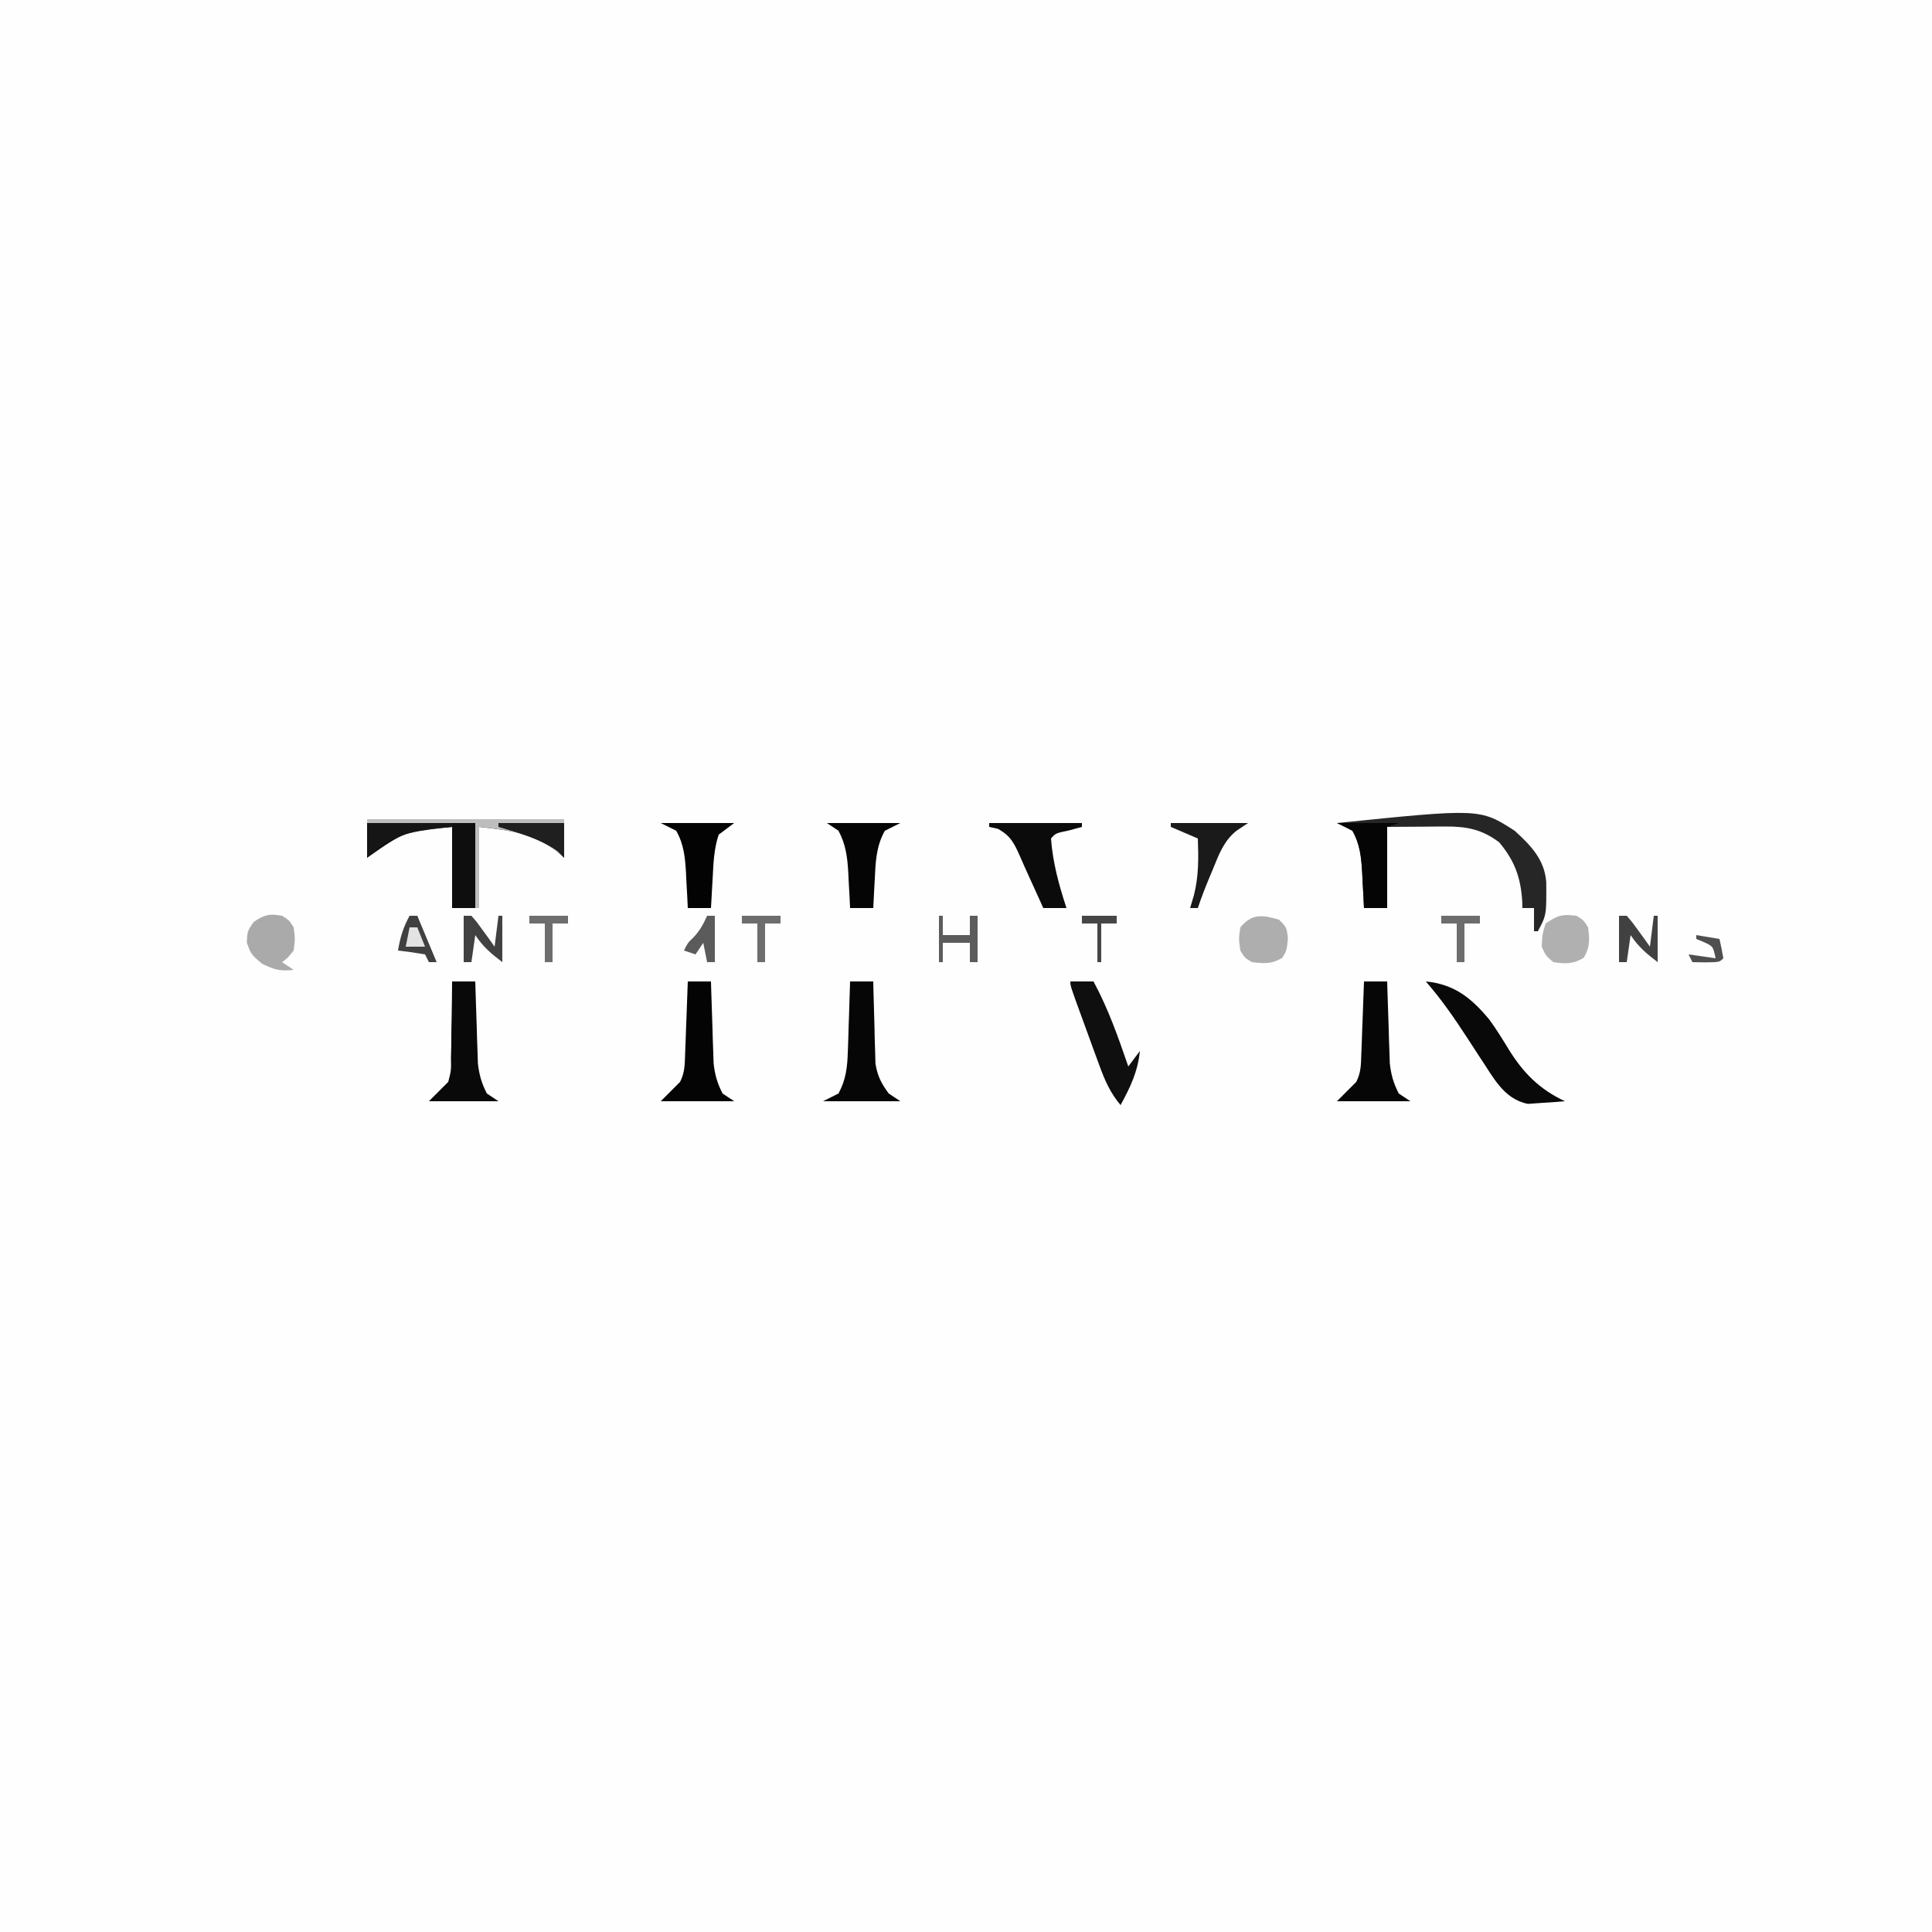
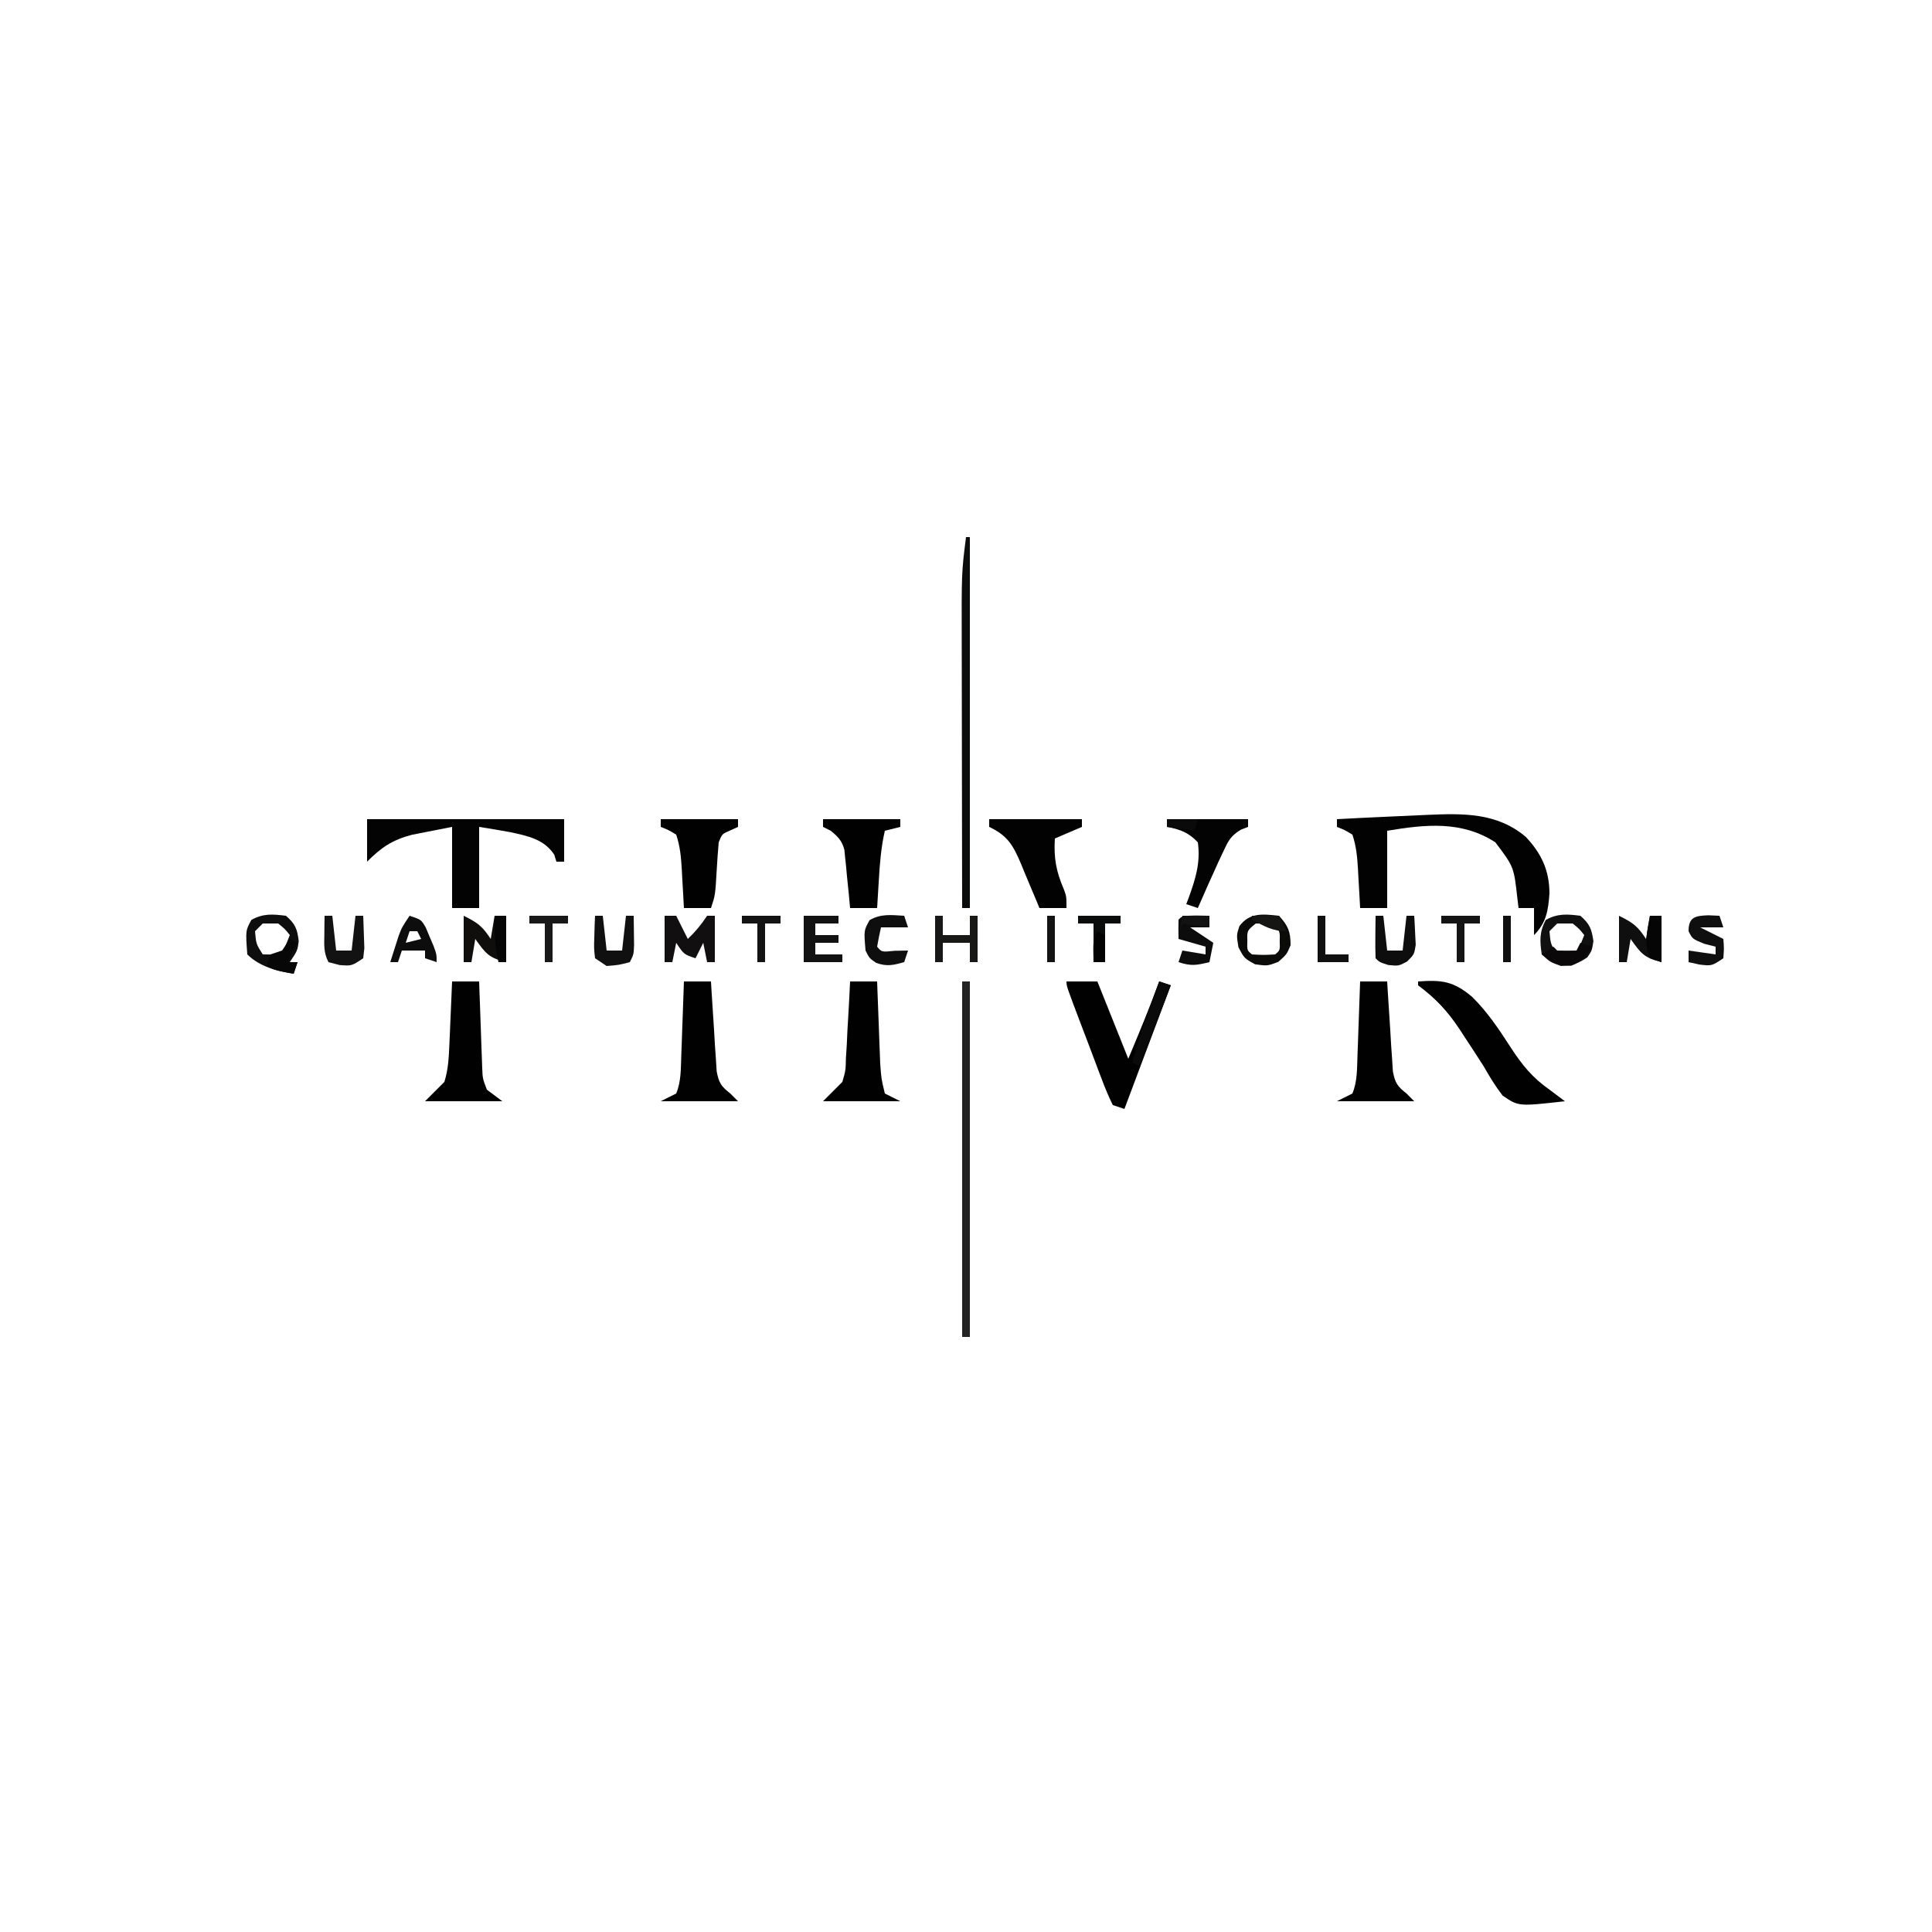
<svg xmlns="http://www.w3.org/2000/svg" version="1.1" width="500" height="500">
-   <path d="M0 0 C165 0 330 0 500 0 C500 165 500 330 500 500 C335 500 170 500 0 500 C0 335 0 170 0 0 Z " fill="#FEFEFE" transform="translate(0,0)" />
-   <path d="M0 0 C4.169 3.795 7.742 7.456 8.168 13.305 C8.233 21.814 8.233 21.814 6 26 C5.67 26 5.34 26 5 26 C5 24.02 5 22.04 5 20 C4.01 20 3.02 20 2 20 C1.986 19.443 1.972 18.886 1.957 18.312 C1.571 12.134 0.005 7.768 -4 3 C-8.383 -0.314 -12.358 -1.132 -17.766 -1.098 C-18.568 -1.095 -19.37 -1.093 -20.196 -1.09 C-21.204 -1.081 -22.212 -1.072 -23.25 -1.062 C-26.468 -1.042 -29.685 -1.021 -33 -1 C-33 5.93 -33 12.86 -33 20 C-34.98 20 -36.96 20 -39 20 C-39.049 18.975 -39.098 17.95 -39.148 16.895 C-39.224 15.534 -39.299 14.173 -39.375 12.812 C-39.406 12.139 -39.437 11.465 -39.469 10.771 C-39.7 6.828 -40.037 3.465 -42 0 C-44.025 -1.14 -44.025 -1.14 -46 -2 C-8.998 -5.78 -8.998 -5.78 0 0 Z " fill="#262626" transform="translate(392,215)" />
-   <path d="M0 0 C16.83 0 33.66 0 51 0 C51 3.3 51 6.6 51 10 C50.34 9.402 49.68 8.804 49 8.188 C42.643 3.552 36.993 2.888 29 2 C29 8.93 29 15.86 29 23 C26.69 23 24.38 23 22 23 C22 16.07 22 9.14 22 2 C9.682 3.194 9.682 3.194 0 10 C0 6.7 0 3.4 0 0 Z " fill="#0E0E0E" transform="translate(95,212)" />
-   <path d="M0 0 C7.394 0.704 11.853 4.336 16.438 9.875 C18.26 12.354 19.838 14.935 21.438 17.562 C25.278 23.749 29.413 27.886 36 31 C33.962 31.19 31.919 31.325 29.875 31.438 C28.17 31.559 28.17 31.559 26.43 31.684 C20.064 30.415 17.43 24.695 13.965 19.59 C12.951 18.042 11.942 16.491 10.938 14.938 C7.538 9.693 4.111 4.714 0 0 Z " fill="#090909" transform="translate(369,254)" />
-   <path d="M0 0 C1.98 0 3.96 0 6 0 C6.015 0.701 6.029 1.402 6.044 2.124 C6.119 5.312 6.215 8.5 6.312 11.688 C6.335 12.79 6.358 13.893 6.381 15.029 C6.416 16.096 6.452 17.163 6.488 18.262 C6.514 19.241 6.541 20.22 6.568 21.229 C7.073 24.469 8.074 26.363 10 29 C10.99 29.66 11.98 30.32 13 31 C6.4 31 -0.2 31 -7 31 C-5.68 30.34 -4.36 29.68 -3 29 C-1.077 25.439 -0.714 22.267 -0.586 18.262 C-0.547 17.195 -0.509 16.128 -0.469 15.029 C-0.422 13.375 -0.422 13.375 -0.375 11.688 C-0.336 10.565 -0.298 9.443 -0.258 8.287 C-0.164 5.525 -0.078 2.763 0 0 Z " fill="#060606" transform="translate(220,254)" />
-   <path d="M0 0 C1.98 0 3.96 0 6 0 C6.02 0.701 6.04 1.402 6.06 2.124 C6.156 5.312 6.265 8.5 6.375 11.688 C6.406 12.79 6.437 13.893 6.469 15.029 C6.507 16.096 6.546 17.163 6.586 18.262 C6.617 19.241 6.649 20.22 6.681 21.229 C7.021 24.184 7.644 26.355 9 29 C9.99 29.66 10.98 30.32 12 31 C5.73 31 -0.54 31 -7 31 C-5.35 29.35 -3.7 27.7 -2 26 C-0.714 23.428 -0.79 21.431 -0.684 18.555 C-0.642 17.478 -0.6 16.402 -0.557 15.293 C-0.517 14.165 -0.478 13.037 -0.438 11.875 C-0.373 10.172 -0.373 10.172 -0.307 8.434 C-0.2 5.623 -0.098 2.811 0 0 Z " fill="#060606" transform="translate(353,254)" />
-   <path d="M0 0 C1.98 0 3.96 0 6 0 C6.02 0.701 6.04 1.402 6.06 2.124 C6.156 5.312 6.265 8.5 6.375 11.688 C6.406 12.79 6.437 13.893 6.469 15.029 C6.507 16.096 6.546 17.163 6.586 18.262 C6.617 19.241 6.649 20.22 6.681 21.229 C7.021 24.184 7.644 26.355 9 29 C9.99 29.66 10.98 30.32 12 31 C5.73 31 -0.54 31 -7 31 C-5.35 29.35 -3.7 27.7 -2 26 C-0.714 23.428 -0.79 21.431 -0.684 18.555 C-0.642 17.478 -0.6 16.402 -0.557 15.293 C-0.517 14.165 -0.478 13.037 -0.438 11.875 C-0.373 10.172 -0.373 10.172 -0.307 8.434 C-0.2 5.623 -0.098 2.811 0 0 Z " fill="#040404" transform="translate(178,254)" />
-   <path d="M0 0 C1.98 0 3.96 0 6 0 C6.02 0.701 6.04 1.402 6.06 2.124 C6.156 5.312 6.265 8.5 6.375 11.688 C6.406 12.79 6.437 13.893 6.469 15.029 C6.507 16.096 6.546 17.163 6.586 18.262 C6.617 19.241 6.649 20.22 6.681 21.229 C7.021 24.184 7.644 26.355 9 29 C9.99 29.66 10.98 30.32 12 31 C6.06 31 0.12 31 -6 31 C-4.35 29.35 -2.7 27.7 -1 26 C-0.231 23.026 -0.231 23.026 -0.293 19.824 C-0.264 18.667 -0.235 17.51 -0.205 16.318 C-0.199 15.12 -0.193 13.922 -0.188 12.688 C-0.162 11.47 -0.137 10.252 -0.111 8.998 C-0.053 5.998 -0.016 3 0 0 Z " fill="#090909" transform="translate(117,254)" />
-   <path d="M0 0 C1.98 0 3.96 0 6 0 C9.814 7.062 12.404 14.425 15 22 C15.99 20.68 16.98 19.36 18 18 C17.465 23.348 15.533 27.358 13 32 C10.322 28.797 8.948 25.649 7.52 21.738 C7.078 20.538 6.637 19.337 6.182 18.1 C5.957 17.479 5.733 16.857 5.501 16.218 C4.81 14.306 4.11 12.398 3.408 10.49 C0 1.169 0 1.169 0 0 Z " fill="#0F0F0F" transform="translate(277,254)" />
-   <path d="M0 0 C7.92 0 15.84 0 24 0 C24 0.33 24 0.66 24 1 C22.298 1.464 22.298 1.464 20.562 1.938 C17.212 2.629 17.212 2.629 16 4 C16.459 10.305 18.047 16.004 20 22 C18.02 22 16.04 22 14 22 C13.685 21.299 13.371 20.598 13.047 19.875 C12.158 17.904 11.262 15.937 10.359 13.973 C9.538 12.177 8.731 10.374 7.953 8.559 C6.446 5.204 5.536 3.293 2.25 1.5 C1.136 1.252 1.136 1.252 0 1 C0 0.67 0 0.34 0 0 Z " fill="#0B0B0B" transform="translate(256,213)" />
-   <path d="M0 0 C6.27 0 12.54 0 19 0 C17.02 0.99 17.02 0.99 15 2 C12.713 6.035 12.583 10.274 12.375 14.812 C12.317 15.852 12.317 15.852 12.258 16.912 C12.164 18.608 12.081 20.304 12 22 C10.02 22 8.04 22 6 22 C5.951 20.975 5.902 19.95 5.852 18.895 C5.776 17.534 5.701 16.173 5.625 14.812 C5.594 14.139 5.563 13.465 5.531 12.771 C5.3 8.819 4.886 5.509 3 2 C2.01 1.34 1.02 0.68 0 0 Z " fill="#050505" transform="translate(214,213)" />
-   <path d="M0 0 C6.27 0 12.54 0 19 0 C17.68 0.99 16.36 1.98 15 3 C13.762 6.713 13.644 10.313 13.438 14.188 C13.394 14.937 13.351 15.687 13.307 16.459 C13.201 18.306 13.1 20.153 13 22 C11.02 22 9.04 22 7 22 C6.951 20.975 6.902 19.95 6.852 18.895 C6.776 17.534 6.701 16.173 6.625 14.812 C6.594 14.139 6.563 13.465 6.531 12.771 C6.3 8.828 5.963 5.465 4 2 C2.68 1.34 1.36 0.68 0 0 Z " fill="#030303" transform="translate(171,213)" />
-   <path d="M0 0 C5.28 0 10.56 0 16 0 C15.01 0.33 14.02 0.66 13 1 C13 7.93 13 14.86 13 22 C11.02 22 9.04 22 7 22 C6.951 20.975 6.902 19.95 6.852 18.895 C6.776 17.534 6.701 16.173 6.625 14.812 C6.594 14.139 6.563 13.465 6.531 12.771 C6.3 8.828 5.963 5.465 4 2 C2.68 1.34 1.36 0.68 0 0 Z " fill="#050505" transform="translate(346,213)" />
-   <path d="M0 0 C16.83 0 33.66 0 51 0 C51 3.3 51 6.6 51 10 C50.34 9.402 49.68 8.804 49 8.188 C42.643 3.552 36.993 2.888 29 2 C29 8.93 29 15.86 29 23 C28.67 23 28.34 23 28 23 C28 15.74 28 8.48 28 1 C18.76 1 9.52 1 0 1 C0 0.67 0 0.34 0 0 Z " fill="#BDBDBD" transform="translate(95,212)" />
-   <path d="M0 0 C1.812 1.125 1.812 1.125 3 3 C3.375 6 3.375 6 3 9 C1.5 10.875 1.5 10.875 0 12 C0.99 12.66 1.98 13.32 3 14 C-0.468 14.408 -2.074 13.963 -5.25 12.375 C-8 10 -8 10 -9.125 7 C-9 4 -9 4 -7.375 1.625 C-4.575 -0.291 -3.323 -0.596 0 0 Z " fill="#AAAAAA" transform="translate(73,237)" />
-   <path d="M0 0 C1.812 1.125 1.812 1.125 3 3 C3.394 6.149 3.529 8.119 1.875 10.875 C-0.911 12.547 -2.82 12.464 -6 12 C-7.938 10.375 -7.938 10.375 -9 8 C-8.875 4.875 -8.875 4.875 -8 2 C-4.767 -0.155 -3.748 -0.469 0 0 Z " fill="#B0B0B0" transform="translate(408,237)" />
-   <path d="M0 0 C2 2 2 2 2.312 4.938 C2 8 2 8 0.875 9.875 C-1.881 11.529 -3.851 11.394 -7 11 C-8.875 9.875 -8.875 9.875 -10 8 C-10.438 5 -10.438 5 -10 2 C-6.948 -1.639 -4.354 -1.23 0 0 Z " fill="#AEAEAE" transform="translate(331,238)" />
-   <path d="M0 0 C6.6 0 13.2 0 20 0 C19.01 0.66 18.02 1.32 17 2 C13.695 4.63 12.428 8.192 10.875 12 C10.479 12.944 10.479 12.944 10.074 13.906 C8.957 16.582 7.917 19.248 7 22 C6.34 22 5.68 22 5 22 C5.33 20.886 5.66 19.773 6 18.625 C7.244 13.735 7.185 9.014 7 4 C4.69 3.01 2.38 2.02 0 1 C0 0.67 0 0.34 0 0 Z " fill="#1A1A1A" transform="translate(303,213)" />
-   <path d="M0 0 C5.61 0 11.22 0 17 0 C17 2.97 17 5.94 17 9 C16.422 8.422 15.845 7.845 15.25 7.25 C10.563 4.005 5.426 2.627 0 1 C0 0.67 0 0.34 0 0 Z " fill="#1F1F1F" transform="translate(129,213)" />
-   <path d="M0 0 C7.26 0 14.52 0 22 0 C22 0.33 22 0.66 22 1 C21.059 1.098 20.118 1.196 19.148 1.297 C10.881 2.29 5.922 3.078 0 9 C0 6.03 0 3.06 0 0 Z " fill="#151515" transform="translate(95,213)" />
-   <path d="M0 0 C0.66 0 1.32 0 2 0 C3.65 3.96 5.3 7.92 7 12 C6.34 12 5.68 12 5 12 C4.67 11.34 4.34 10.68 4 10 C1.678 9.593 -0.657 9.256 -3 9 C-2.443 5.656 -1.648 2.967 0 0 Z " fill="#404040" transform="translate(106,237)" />
-   <path d="M0 0 C0.66 0 1.32 0 2 0 C3.508 1.75 3.508 1.75 5.125 4 C5.664 4.742 6.203 5.485 6.758 6.25 C7.168 6.827 7.578 7.405 8 8 C8.33 5.36 8.66 2.72 9 0 C9.33 0 9.66 0 10 0 C10 3.96 10 7.92 10 12 C7.092 9.781 5.047 8.07 3 5 C2.67 7.31 2.34 9.62 2 12 C1.34 12 0.68 12 0 12 C0 8.04 0 4.08 0 0 Z " fill="#414141" transform="translate(419,237)" />
-   <path d="M0 0 C0.66 0 1.32 0 2 0 C3.508 1.75 3.508 1.75 5.125 4 C5.664 4.742 6.203 5.485 6.758 6.25 C7.168 6.827 7.578 7.405 8 8 C8.33 5.36 8.66 2.72 9 0 C9.33 0 9.66 0 10 0 C10 3.96 10 7.92 10 12 C7.092 9.781 5.047 8.07 3 5 C2.67 7.31 2.34 9.62 2 12 C1.34 12 0.68 12 0 12 C0 8.04 0 4.08 0 0 Z " fill="#414141" transform="translate(120,237)" />
-   <path d="M0 0 C0.33 0 0.66 0 1 0 C1 1.65 1 3.3 1 5 C3.31 5 5.62 5 8 5 C8 3.35 8 1.7 8 0 C8.66 0 9.32 0 10 0 C10 3.96 10 7.92 10 12 C9.34 12 8.68 12 8 12 C8 10.35 8 8.7 8 7 C5.69 7 3.38 7 1 7 C1 8.65 1 10.3 1 12 C0.67 12 0.34 12 0 12 C0 8.04 0 4.08 0 0 Z " fill="#5C5C5C" transform="translate(243,237)" />
-   <path d="M0 0 C3.3 0 6.6 0 10 0 C10 0.66 10 1.32 10 2 C8.68 2 7.36 2 6 2 C6 5.3 6 8.6 6 12 C5.34 12 4.68 12 4 12 C4 8.7 4 5.4 4 2 C2.68 2 1.36 2 0 2 C0 1.34 0 0.68 0 0 Z " fill="#6E6E6E" transform="translate(137,237)" />
-   <path d="M0 0 C3.3 0 6.6 0 10 0 C10 0.66 10 1.32 10 2 C8.68 2 7.36 2 6 2 C6 5.3 6 8.6 6 12 C5.34 12 4.68 12 4 12 C4 8.7 4 5.4 4 2 C2.68 2 1.36 2 0 2 C0 1.34 0 0.68 0 0 Z " fill="#6D6D6D" transform="translate(373,237)" />
-   <path d="M0 0 C3.3 0 6.6 0 10 0 C10 0.66 10 1.32 10 2 C8.68 2 7.36 2 6 2 C6 5.3 6 8.6 6 12 C5.34 12 4.68 12 4 12 C4 8.7 4 5.4 4 2 C2.68 2 1.36 2 0 2 C0 1.34 0 0.68 0 0 Z " fill="#6D6D6D" transform="translate(192,237)" />
-   <path d="M0 0 C0.66 0 1.32 0 2 0 C2 3.96 2 7.92 2 12 C1.34 12 0.68 12 0 12 C-0.33 10.35 -0.66 8.7 -1 7 C-1.99 8.485 -1.99 8.485 -3 10 C-3.99 9.67 -4.98 9.34 -6 9 C-5 7 -5 7 -3.562 5.625 C-1.879 3.874 -0.988 2.205 0 0 Z " fill="#5B5B5B" transform="translate(183,237)" />
-   <path d="M0 0 C2.97 0 5.94 0 9 0 C9 0.66 9 1.32 9 2 C7.68 2 6.36 2 5 2 C5 5.3 5 8.6 5 12 C4.67 12 4.34 12 4 12 C4 8.7 4 5.4 4 2 C2.68 2 1.36 2 0 2 C0 1.34 0 0.68 0 0 Z " fill="#464646" transform="translate(280,237)" />
-   <path d="M0 0 C2.97 0.495 2.97 0.495 6 1 C6.382 2.656 6.714 4.325 7 6 C6 7 6 7 2.438 7.062 C1.303 7.042 0.169 7.021 -1 7 C-1.33 6.34 -1.66 5.68 -2 5 C0.31 5.33 2.62 5.66 5 6 C4.331 2.887 4.331 2.887 1.938 1.812 C1.298 1.544 0.659 1.276 0 1 C0 0.67 0 0.34 0 0 Z " fill="#4F4F4F" transform="translate(439,242)" />
-   <path d="M0 0 C0.66 0 1.32 0 2 0 C2.66 1.65 3.32 3.3 4 5 C2.35 5 0.7 5 -1 5 C-0.67 3.35 -0.34 1.7 0 0 Z " fill="#E3E3E3" transform="translate(106,240)" />
+   <path d="M0 0 C9.273 -0.401 18.019 -0.602 25.463 5.69 C29.503 9.981 31.609 14.4 31.588 20.413 C31.261 24.764 30.805 27.903 27.596 31.112 C27.596 28.802 27.596 26.492 27.596 24.112 C26.276 24.112 24.956 24.112 23.596 24.112 C23.498 23.304 23.4 22.495 23.299 21.663 C22.39 13.451 22.39 13.451 17.596 7.112 C8.903 1.448 -0.564 2.472 -10.404 4.112 C-10.404 10.712 -10.404 17.312 -10.404 24.112 C-12.714 24.112 -15.024 24.112 -17.404 24.112 C-17.464 22.992 -17.525 21.871 -17.587 20.717 C-17.672 19.245 -17.756 17.772 -17.841 16.299 C-17.881 15.561 -17.92 14.823 -17.96 14.063 C-18.148 10.881 -18.391 8.15 -19.404 5.112 C-21.404 3.903 -21.404 3.903 -23.404 3.112 C-23.404 2.452 -23.404 1.792 -23.404 1.112 C-15.605 0.684 -7.802 0.363 0 0 Z " fill="#020202" transform="translate(369.4038,210.8882)" />
+   <path d="M0 0 C16.83 0 33.66 0 51 0 C51 3.63 51 7.26 51 11 C50.34 11 49.68 11 49 11 C48.814 10.402 48.629 9.804 48.438 9.188 C45.806 5.183 41.555 4.337 37.094 3.371 C34.403 2.875 31.702 2.434 29 2 C29 8.93 29 15.86 29 23 C26.69 23 24.38 23 22 23 C22 16.07 22 9.14 22 2 C19.793 2.433 17.586 2.866 15.312 3.312 C14.071 3.556 12.83 3.8 11.551 4.051 C6.48 5.406 3.696 7.304 0 11 C0 7.37 0 3.74 0 0 Z " fill="#030303" transform="translate(95,212)" />
+   <path d="M0 0 C6.113 -0.422 9.147 -0.114 14 4 C17.993 7.938 20.965 12.428 24 17.125 C26.976 21.675 29.573 24.881 34 28 C35.336 28.997 36.669 29.996 38 31 C25.958 32.353 25.958 32.353 21.863 29.523 C20.001 27.116 18.512 24.643 17 22 C15.367 19.415 13.685 16.864 12 14.312 C11.575 13.659 11.15 13.005 10.712 12.331 C7.649 7.706 4.488 4.317 0 1 C0 0.67 0 0.34 0 0 Z " fill="#010101" transform="translate(367,254)" />
+   <path d="M0 0 C2.64 0 5.28 0 8 0 C10.64 6.6 13.28 13.2 16 20 C18.787 13.371 21.532 6.754 24 0 C24.99 0.33 25.98 0.66 27 1 C23.04 11.56 19.08 22.12 15 33 C14.01 32.67 13.02 32.34 12 32 C10.881 29.716 9.958 27.532 9.082 25.156 C8.82 24.472 8.558 23.788 8.288 23.083 C7.452 20.892 6.632 18.696 5.812 16.5 C5.249 15.019 4.685 13.539 4.119 12.059 C0 1.224 0 1.224 0 0 Z " fill="#010101" transform="translate(276,254)" />
+   <path d="M0 0 C2.31 0 4.62 0 7 0 C7.045 0.772 7.09 1.544 7.136 2.339 C7.347 5.831 7.58 9.322 7.812 12.812 C7.883 14.027 7.953 15.242 8.025 16.494 C8.106 17.658 8.187 18.821 8.27 20.02 C8.372 21.63 8.372 21.63 8.476 23.273 C9.055 26.286 9.645 27.134 12 29 C12.66 29.66 13.32 30.32 14 31 C7.4 31 0.8 31 -6 31 C-4.68 30.34 -3.36 29.68 -2 29 C-0.7 25.868 -0.804 22.499 -0.684 19.141 C-0.642 18.026 -0.6 16.911 -0.557 15.762 C-0.517 14.603 -0.478 13.444 -0.438 12.25 C-0.394 11.076 -0.351 9.901 -0.307 8.691 C-0.201 5.794 -0.099 2.897 0 0 Z " fill="#010101" transform="translate(177,254)" />
+   <path d="M0 0 C2.31 0 4.62 0 7 0 C7.025 0.701 7.05 1.402 7.076 2.124 C7.192 5.312 7.315 8.5 7.438 11.688 C7.477 12.79 7.516 13.893 7.557 15.029 C7.619 16.629 7.619 16.629 7.684 18.262 C7.72 19.241 7.757 20.22 7.795 21.229 C8.077 25.175 8.077 25.175 9 29 C10.32 29.66 11.64 30.32 13 31 C6.4 31 -0.2 31 -7 31 C-5.35 29.35 -3.7 27.7 -2 26 C-1.144 23.032 -1.144 23.032 -1.074 19.824 C-1 18.667 -0.926 17.51 -0.85 16.318 C-0.796 15.12 -0.743 13.922 -0.688 12.688 C-0.615 11.47 -0.542 10.252 -0.467 8.998 C-0.29 5.999 -0.136 3.001 0 0 Z " fill="#010101" transform="translate(220,254)" />
+   <path d="M0 0 C2.31 0 4.62 0 7 0 C7.045 0.772 7.09 1.544 7.136 2.339 C7.347 5.831 7.58 9.322 7.812 12.812 C7.883 14.027 7.953 15.242 8.025 16.494 C8.106 17.658 8.187 18.821 8.27 20.02 C8.372 21.63 8.372 21.63 8.476 23.273 C9.055 26.286 9.645 27.134 12 29 C12.66 29.66 13.32 30.32 14 31 C7.4 31 0.8 31 -6 31 C-4.68 30.34 -3.36 29.68 -2 29 C-0.7 25.868 -0.804 22.499 -0.684 19.141 C-0.642 18.026 -0.6 16.911 -0.557 15.762 C-0.517 14.603 -0.478 13.444 -0.438 12.25 C-0.394 11.076 -0.351 9.901 -0.307 8.691 C-0.201 5.794 -0.099 2.897 0 0 Z " fill="#010101" transform="translate(352,254)" />
+   <path d="M0 0 C2.31 0 4.62 0 7 0 C7.025 0.742 7.05 1.483 7.076 2.247 C7.192 5.603 7.315 8.958 7.438 12.312 C7.477 13.48 7.516 14.647 7.557 15.85 C7.619 17.527 7.619 17.527 7.684 19.238 C7.72 20.27 7.757 21.302 7.795 22.365 C7.902 25.107 7.902 25.107 9 28 C10.32 28.99 11.64 29.98 13 31 C6.4 31 -0.2 31 -7 31 C-5.35 29.35 -3.7 27.7 -2 26 C-0.946 22.681 -0.833 19.387 -0.684 15.918 C-0.642 14.987 -0.6 14.055 -0.557 13.096 C-0.517 12.136 -0.478 11.176 -0.438 10.188 C-0.394 9.208 -0.351 8.229 -0.307 7.221 C-0.201 4.814 -0.099 2.407 0 0 Z " fill="#010101" transform="translate(117,254)" />
+   <path d="M0 0 C7.92 0 15.84 0 24 0 C24 0.66 24 1.32 24 2 C20.535 3.485 20.535 3.485 17 5 C16.684 10.063 17.331 13.545 19.344 18.203 C20 20 20 20 20 23 C17.69 23 15.38 23 13 23 C12.784 22.47 12.568 21.941 12.345 21.395 C11.35 18.986 10.332 16.587 9.312 14.188 C8.973 13.354 8.633 12.521 8.283 11.662 C6.231 6.887 4.889 4.303 0 2 C0 1.34 0 0.68 0 0 Z " fill="#020202" transform="translate(256,212)" />
+   <path d="M0 0 C6.6 0 13.2 0 20 0 C20 0.66 20 1.32 20 2 C19.361 2.289 18.721 2.578 18.062 2.875 C15.848 3.828 15.848 3.828 15 6 C14.794 8.309 14.634 10.623 14.5 12.938 C14.11 19.67 14.11 19.67 13 23 C10.69 23 8.38 23 6 23 C5.939 21.88 5.879 20.76 5.816 19.605 C5.732 18.133 5.647 16.66 5.562 15.188 C5.523 14.45 5.484 13.712 5.443 12.951 C5.256 9.769 5.013 7.038 4 4 C2 2.791 2 2.791 0 2 C0 1.34 0 0.68 0 0 Z " fill="#010101" transform="translate(171,212)" />
+   <path d="M0 0 C6.6 0 13.2 0 20 0 C20 0.66 20 1.32 20 2 C18.68 2.33 17.36 2.66 16 3 C15.019 7.247 14.691 11.473 14.438 15.812 C14.394 16.505 14.351 17.198 14.307 17.912 C14.201 19.608 14.1 21.304 14 23 C11.69 23 9.38 23 7 23 C6.836 21.211 6.836 21.211 6.668 19.387 C6.509 17.82 6.348 16.254 6.188 14.688 C6.117 13.902 6.047 13.116 5.975 12.307 C5.894 11.549 5.813 10.792 5.73 10.012 C5.628 8.967 5.628 8.967 5.524 7.901 C4.869 5.524 3.879 4.561 2 3 C1.34 2.67 0.68 2.34 0 2 C0 1.34 0 0.68 0 0 Z " fill="#010101" transform="translate(213,212)" />
+   <path d="M0 0 C0.66 0 1.32 0 2 0 C2 30.36 2 60.72 2 92 C1.34 92 0.68 92 0 92 C0 61.64 0 31.28 0 0 Z " fill="#232323" transform="translate(249,254)" />
+   <path d="M0 0 C0.33 0 0.66 0 1 0 C1 31.68 1 63.36 1 96 C0.34 96 -0.32 96 -1 96 C-1.023 85.107 -1.041 74.215 -1.052 63.322 C-1.057 58.263 -1.064 53.205 -1.075 48.146 C-1.086 43.257 -1.092 38.368 -1.095 33.479 C-1.097 31.621 -1.1 29.763 -1.106 27.905 C-1.158 9.223 -1.158 9.223 0 0 Z " fill="#0A0D0B" transform="translate(250,139)" />
+   <path d="M0 0 C6.93 0 13.86 0 21 0 C21 0.66 21 1.32 21 2 C20.087 2.354 20.087 2.354 19.156 2.715 C16.452 4.327 15.814 5.725 14.5 8.562 C14.084 9.448 13.667 10.334 13.238 11.246 C12.83 12.155 12.421 13.064 12 14 C11.602 14.878 11.203 15.756 10.793 16.66 C9.848 18.768 8.917 20.88 8 23 C7.01 22.67 6.02 22.34 5 22 C5.217 21.432 5.433 20.863 5.656 20.277 C7.408 15.419 8.732 11.232 8 6 C5.645 3.477 3.362 2.6 0 2 C0 1.34 0 0.68 0 0 Z " fill="#030303" transform="translate(302,212)" />
+   <path d="M0 0 C2.431 2.117 2.924 3.377 3.312 6.562 C3 9 3 9 1 12 C1.66 12 2.32 12 3 12 C2.67 12.99 2.34 13.98 2 15 C-2.261 14.373 -6.868 13.132 -10 10 C-10.457 3.833 -10.457 3.833 -8.938 1.062 C-5.845 -0.633 -3.445 -0.431 0 0 Z M-6 2 C-6.66 2.66 -7.32 3.32 -8 4 C-7.71 7.307 -7.71 7.307 -6 10 C-4.334 10.041 -2.666 10.043 -1 10 C-0.34 8.35 0.32 6.7 1 5 C-0.249 3.417 -0.249 3.417 -2 2 C-3.32 2 -4.64 2 -6 2 Z " fill="#0E0E0E" transform="translate(74,237)" />
+   <path d="M0 0 C0.99 0 1.98 0 3 0 C3.99 1.98 4.98 3.96 6 6 C8.025 4.067 9.421 2.368 11 0 C11.66 0 12.32 0 13 0 C13 3.96 13 7.92 13 12 C12.34 12 11.68 12 11 12 C10.67 10.35 10.34 8.7 10 7 C9.34 8.32 8.68 9.64 8 11 C5 10 5 10 3 7 C2.67 8.65 2.34 10.3 2 12 C1.34 12 0.68 12 0 12 C0 8.04 0 4.08 0 0 Z " fill="#110F0F" transform="translate(172,237)" />
+   <path d="M0 0 C3.767 1.883 4.794 2.691 7 6 C7.33 4.02 7.66 2.04 8 0 C8.99 0 9.98 0 11 0 C11 3.96 11 7.92 11 12 C6.41 10.852 5.663 9.71 3 6 C2.67 7.98 2.34 9.96 2 12 C1.34 12 0.68 12 0 12 C0 8.04 0 4.08 0 0 Z " fill="#0F0F0F" transform="translate(419,237)" />
+   <path d="M0 0 C3.767 1.883 4.794 2.691 7 6 C7.33 4.02 7.66 2.04 8 0 C8.99 0 9.98 0 11 0 C11 3.96 11 7.92 11 12 C6.41 10.852 5.663 9.71 3 6 C2.67 7.98 2.34 9.96 2 12 C1.34 12 0.68 12 0 12 C0 8.04 0 4.08 0 0 Z " fill="#0F0E0C" transform="translate(120,237)" />
+   <path d="M0 0 C2.38 2.604 3 4.104 3 7.625 C2 10 2 10 -0.188 11.938 C-3 13 -3 13 -6.188 12.562 C-9 11 -9 11 -10.5 8.125 C-11 5 -11 5 -10.25 2.688 C-7.586 -0.909 -4.166 -0.439 0 0 Z M-6 2 C-8.268 3.833 -8.268 3.833 -8.188 6.562 C-8.27 8.947 -8.27 8.947 -7 10 C-4 10.167 -4 10.167 -1 10 C0.27 8.947 0.27 8.947 0.188 6.562 C0.268 3.833 0.268 3.833 -2 2 C-3.32 2 -4.64 2 -6 2 Z " fill="#0B0B0A" transform="translate(331,237)" />
+   <path d="M0 0 C2.421 2.108 2.913 3.403 3.375 6.562 C3 9 3 9 1.812 10.75 C-0.557 12.384 -2.116 12.863 -5 13 C-7.812 12 -7.812 12 -10 10 C-10.497 6.518 -10.654 4.192 -8.938 1.062 C-5.845 -0.633 -3.445 -0.431 0 0 Z M-6 2 C-6.66 2.66 -7.32 3.32 -8 4 C-7.71 7.307 -7.71 7.307 -6 10 C-4.334 10.041 -2.666 10.043 -1 10 C-0.34 8.35 0.32 6.7 1 5 C-0.249 3.417 -0.249 3.417 -2 2 C-3.32 2 -4.64 2 -6 2 Z " fill="#111011" transform="translate(409,237)" />
+   <path d="M0 0 C2.97 0 5.94 0 9 0 C9 0.66 9 1.32 9 2 C7.02 2 5.04 2 3 2 C3 2.99 3 3.98 3 5 C4.98 5 6.96 5 9 5 C9 5.66 9 6.32 9 7 C7.02 7 5.04 7 3 7 C3 7.99 3 8.98 3 10 C5.31 10 7.62 10 10 10 C10 10.66 10 11.32 10 12 C6.7 12 3.4 12 0 12 C0 8.04 0 4.08 0 0 Z " fill="#121212" transform="translate(208,237)" />
+   <path d="M0 0 C0.949 0.041 1.897 0.083 2.875 0.125 C3.205 1.115 3.535 2.105 3.875 3.125 C1.895 3.125 -0.085 3.125 -2.125 3.125 C-1.506 3.434 -0.887 3.744 -0.25 4.062 C1.125 4.75 2.5 5.438 3.875 6.125 C4.062 8.5 4.062 8.5 3.875 11.125 C0.875 13.125 0.875 13.125 -2.312 12.75 C-3.705 12.441 -3.705 12.441 -5.125 12.125 C-5.125 11.135 -5.125 10.145 -5.125 9.125 C-2.815 9.455 -0.505 9.785 1.875 10.125 C1.875 9.465 1.875 8.805 1.875 8.125 C0.906 7.878 -0.064 7.63 -1.062 7.375 C-4.125 6.125 -4.125 6.125 -5.125 4.125 C-5.125 0.414 -3.384 0.135 0 0 Z " fill="#0F0F0F" transform="translate(442.125,236.875)" />
+   <path d="M0 0 C1.134 0.021 2.269 0.041 3.438 0.062 C3.438 1.052 3.438 2.042 3.438 3.062 C1.788 3.062 0.138 3.062 -1.562 3.062 C-0.573 3.723 0.417 4.383 1.438 5.062 C2.428 5.723 3.417 6.383 4.438 7.062 C4.107 8.713 3.777 10.363 3.438 12.062 C0.151 12.862 -1.273 13.159 -4.562 12.062 C-4.232 11.072 -3.902 10.082 -3.562 9.062 C-0.593 9.557 -0.593 9.557 2.438 10.062 C2.438 9.402 2.438 8.742 2.438 8.062 C0.128 7.402 -2.183 6.742 -4.562 6.062 C-4.605 4.396 -4.603 2.729 -4.562 1.062 C-3.562 0.062 -3.562 0.062 0 0 Z " fill="#0D0C0C" transform="translate(309.5625,236.9375)" />
+   <path d="M0 0 C3 1 3 1 4.168 2.996 C4.504 3.802 4.841 4.607 5.188 5.438 C5.532 6.241 5.876 7.044 6.23 7.871 C7 10 7 10 7 12 C6.01 11.67 5.02 11.34 4 11 C4 10.34 4 9.68 4 9 C2.02 9 0.04 9 -2 9 C-2.33 9.99 -2.66 10.98 -3 12 C-3.66 12 -4.32 12 -5 12 C-4.547 10.561 -4.088 9.124 -3.625 7.688 C-3.242 6.487 -3.242 6.487 -2.852 5.262 C-2 3 -2 3 0 0 Z M0 4 C-0.33 4.99 -0.66 5.98 -1 7 C0.32 6.67 1.64 6.34 3 6 C2.67 5.34 2.34 4.68 2 4 C1.34 4 0.68 4 0 4 Z " fill="#0D0D0D" transform="translate(106,237)" />
+   <path d="M0 0 C0.66 0 1.32 0 2 0 C2.33 2.97 2.66 5.94 3 9 C4.32 9 5.64 9 7 9 C7.33 6.03 7.66 3.06 8 0 C8.66 0 9.32 0 10 0 C10.027 1.625 10.046 3.25 10.062 4.875 C10.074 5.78 10.086 6.685 10.098 7.617 C10 10 10 10 9 12 C6.125 12.75 6.125 12.75 3 13 C2.01 12.34 1.02 11.68 0 11 C-0.293 8.398 -0.293 8.398 -0.188 5.375 C-0.16 4.372 -0.133 3.369 -0.105 2.336 C-0.071 1.565 -0.036 0.794 0 0 Z " fill="#101010" transform="translate(154,237)" />
+   <path d="M0 0 C0.66 0 1.32 0 2 0 C2 1.65 2 3.3 2 5 C4.31 5 6.62 5 9 5 C9 3.35 9 1.7 9 0 C9.66 0 10.32 0 11 0 C11 3.96 11 7.92 11 12 C10.34 12 9.68 12 9 12 C9 10.35 9 8.7 9 7 C6.69 7 4.38 7 2 7 C2 8.65 2 10.3 2 12 C1.34 12 0.68 12 0 12 C0 8.04 0 4.08 0 0 Z " fill="#181817" transform="translate(242,237)" />
+   <path d="M0 0 C0.66 0 1.32 0 2 0 C2.33 2.97 2.66 5.94 3 9 C4.32 9 5.64 9 7 9 C7.33 6.03 7.66 3.06 8 0 C8.66 0 9.32 0 10 0 C10.081 1.791 10.139 3.583 10.188 5.375 C10.222 6.373 10.257 7.37 10.293 8.398 C10.196 9.257 10.1 10.115 10 11 C7 13 7 13 3.875 12.75 C2.452 12.379 2.452 12.379 1 12 C-0.262 9.475 -0.099 7.688 -0.062 4.875 C-0.053 3.965 -0.044 3.055 -0.035 2.117 C-0.024 1.419 -0.012 0.72 0 0 Z " fill="#121212" transform="translate(84,237)" />
+   <path d="M0 0 C0.66 0 1.32 0 2 0 C2.33 2.97 2.66 5.94 3 9 C4.32 9 5.64 9 7 9 C7.33 6.03 7.66 3.06 8 0 C8.66 0 9.32 0 10 0 C10.108 1.603 10.186 3.207 10.25 4.812 C10.296 5.706 10.343 6.599 10.391 7.52 C10 10 10 10 8.152 11.84 C6 13 6 13 3.312 12.75 C1 12 1 12 0 11 C-0.072 9.147 -0.084 7.292 -0.062 5.438 C-0.053 4.426 -0.044 3.414 -0.035 2.371 C-0.024 1.589 -0.012 0.806 0 0 Z " fill="#0E0D0E" transform="translate(356,237)" />
+   <path d="M0 0 C0.33 0.99 0.66 1.98 1 3 C-1.31 3 -3.62 3 -6 3 C-6.382 4.656 -6.714 6.325 -7 8 C-5.816 9.416 -5.816 9.416 -2.438 9.062 C-0.736 9.032 -0.736 9.032 1 9 C0.67 9.99 0.34 10.98 0 12 C-2.817 12.783 -4.46 13.195 -7.25 12.188 C-9 11 -9 11 -10 9 C-10.444 3.783 -10.444 3.783 -8.938 1.125 C-5.998 -0.582 -3.321 -0.188 0 0 Z " fill="#0E0E0E" transform="translate(234,237)" />
+   <path d="M0 0 C3.63 0 7.26 0 11 0 C11 0.66 11 1.32 11 2 C9.68 2 8.36 2 7 2 C7 5.3 7 8.6 7 12 C6.01 12 5.02 12 4 12 C4 8.7 4 5.4 4 2 C2.68 2 1.36 2 0 2 C0 1.34 0 0.68 0 0 Z " fill="#0A0B0B" transform="translate(279,237)" />
+   <path d="M0 0 C0.99 0.33 1.98 0.66 3 1 C0.36 7.93 -2.28 14.86 -5 22 C-5.66 21.67 -6.32 21.34 -7 21 C-4.962 13.882 -2.597 6.933 0 0 Z " fill="#0A0A0A" transform="translate(300,254)" />
+   <path d="M0 0 C3.3 0 6.6 0 10 0 C10 0.66 10 1.32 10 2 C8.68 2 7.36 2 6 2 C6 5.3 6 8.6 6 12 C5.34 12 4.68 12 4 12 C4 8.7 4 5.4 4 2 C2.68 2 1.36 2 0 2 C0 1.34 0 0.68 0 0 Z " fill="#141414" transform="translate(373,237)" />
+   <path d="M0 0 C3.3 0 6.6 0 10 0 C10 0.66 10 1.32 10 2 C8.68 2 7.36 2 6 2 C6 5.3 6 8.6 6 12 C5.34 12 4.68 12 4 12 C4 8.7 4 5.4 4 2 C2.68 2 1.36 2 0 2 C0 1.34 0 0.68 0 0 Z " fill="#131313" transform="translate(192,237)" />
+   <path d="M0 0 C3.3 0 6.6 0 10 0 C10 0.66 10 1.32 10 2 C8.68 2 7.36 2 6 2 C6 5.3 6 8.6 6 12 C5.34 12 4.68 12 4 12 C4 8.7 4 5.4 4 2 C2.68 2 1.36 2 0 2 C0 1.34 0 0.68 0 0 Z " fill="#181818" transform="translate(137,237)" />
+   <path d="M0 0 C0.66 0.33 1.32 0.66 2 1 C1.67 1.639 1.34 2.279 1 2.938 C-0.073 4.768 -0.073 4.768 0 6 C0.66 6 1.32 6 2 6 C1.67 6.99 1.34 7.98 1 9 C-3.75 8.125 -3.75 8.125 -6 7 C-5.67 6.01 -5.34 5.02 -5 4 C-4.01 3.67 -3.02 3.34 -2 3 C-1.34 2.01 -0.68 1.02 0 0 Z " fill="#070707" transform="translate(75,243)" />
+   <path d="M0 0 C0.66 0 1.32 0 2 0 C2 3.3 2 6.6 2 10 C3.98 10 5.96 10 8 10 C8 10.66 8 11.32 8 12 C5.36 12 2.72 12 0 12 C0 8.04 0 4.08 0 0 Z " fill="#101010" transform="translate(341,237)" />
+   <path d="M0 0 C0.99 0 1.98 0 3 0 C3 3.96 3 7.92 3 12 C2.01 11.67 1.02 11.34 0 11 C-1.669 7.384 -0.657 3.794 0 0 Z " fill="#050505" transform="translate(427,237)" />
+   <path d="M0 0 C0.99 0.33 1.98 0.66 3 1 C1.426 3.568 0.463 4.817 -2.375 5.938 C-5.725 6.017 -7.315 4.918 -10 3 C-9.01 2.34 -8.02 1.68 -7 1 C-6.67 1.33 -6.34 1.66 -6 2 C-4.334 2.041 -2.666 2.043 -1 2 C-0.67 1.34 -0.34 0.68 0 0 Z " fill="#0A0809" transform="translate(409,244)" />
+   <path d="M0 0 C0.99 0 1.98 0 3 0 C3 3.96 3 7.92 3 12 C2.34 12 1.68 12 1 12 C0.018 7.947 -0.082 4.161 0 0 Z " fill="#050505" transform="translate(128,237)" />
+   <path d="M0 0 C0.66 0 1.32 0 2 0 C2 3.96 2 7.92 2 12 C1.34 12 0.68 12 0 12 C0 8.04 0 4.08 0 0 Z " fill="#101010" transform="translate(389,237)" />
+   <path d="M0 0 C0.66 0 1.32 0 2 0 C2 3.96 2 7.92 2 12 C1.34 12 0.68 12 0 12 C0 8.04 0 4.08 0 0 Z " fill="#131313" transform="translate(271,237)" />
+   <path d="M0 0 C2.31 0 4.62 0 7 0 C7.66 1.32 8.32 2.64 9 4 C5.306 4 3.222 2.718 0 1 C0 0.67 0 0.34 0 0 Z " fill="#151514" transform="translate(324,237)" />
+   <path d="M0 0 C0.66 0.33 1.32 0.66 2 1 C2 3.31 2 5.62 2 8 C1.01 8 0.02 8 -1 8 C-1.125 2.25 -1.125 2.25 0 0 Z " fill="#020202" transform="translate(284,241)" />
+   <path d="M0 0 C2.31 0 4.62 0 7 0 C7 0.99 7 1.98 7 3 C4.69 2.67 2.38 2.34 0 2 C-0.33 2.99 -0.66 3.98 -1 5 C-0.67 3.35 -0.34 1.7 0 0 Z " fill="#121212" transform="translate(306,237)" />
+   <path d="M0 0 C2.64 0 5.28 0 8 0 C7.67 0.99 7.34 1.98 7 3 C4.69 2.67 2.38 2.34 0 2 C0 1.34 0 0.68 0 0 Z " fill="#0A0A0A" transform="translate(302,212)" />
</svg>
